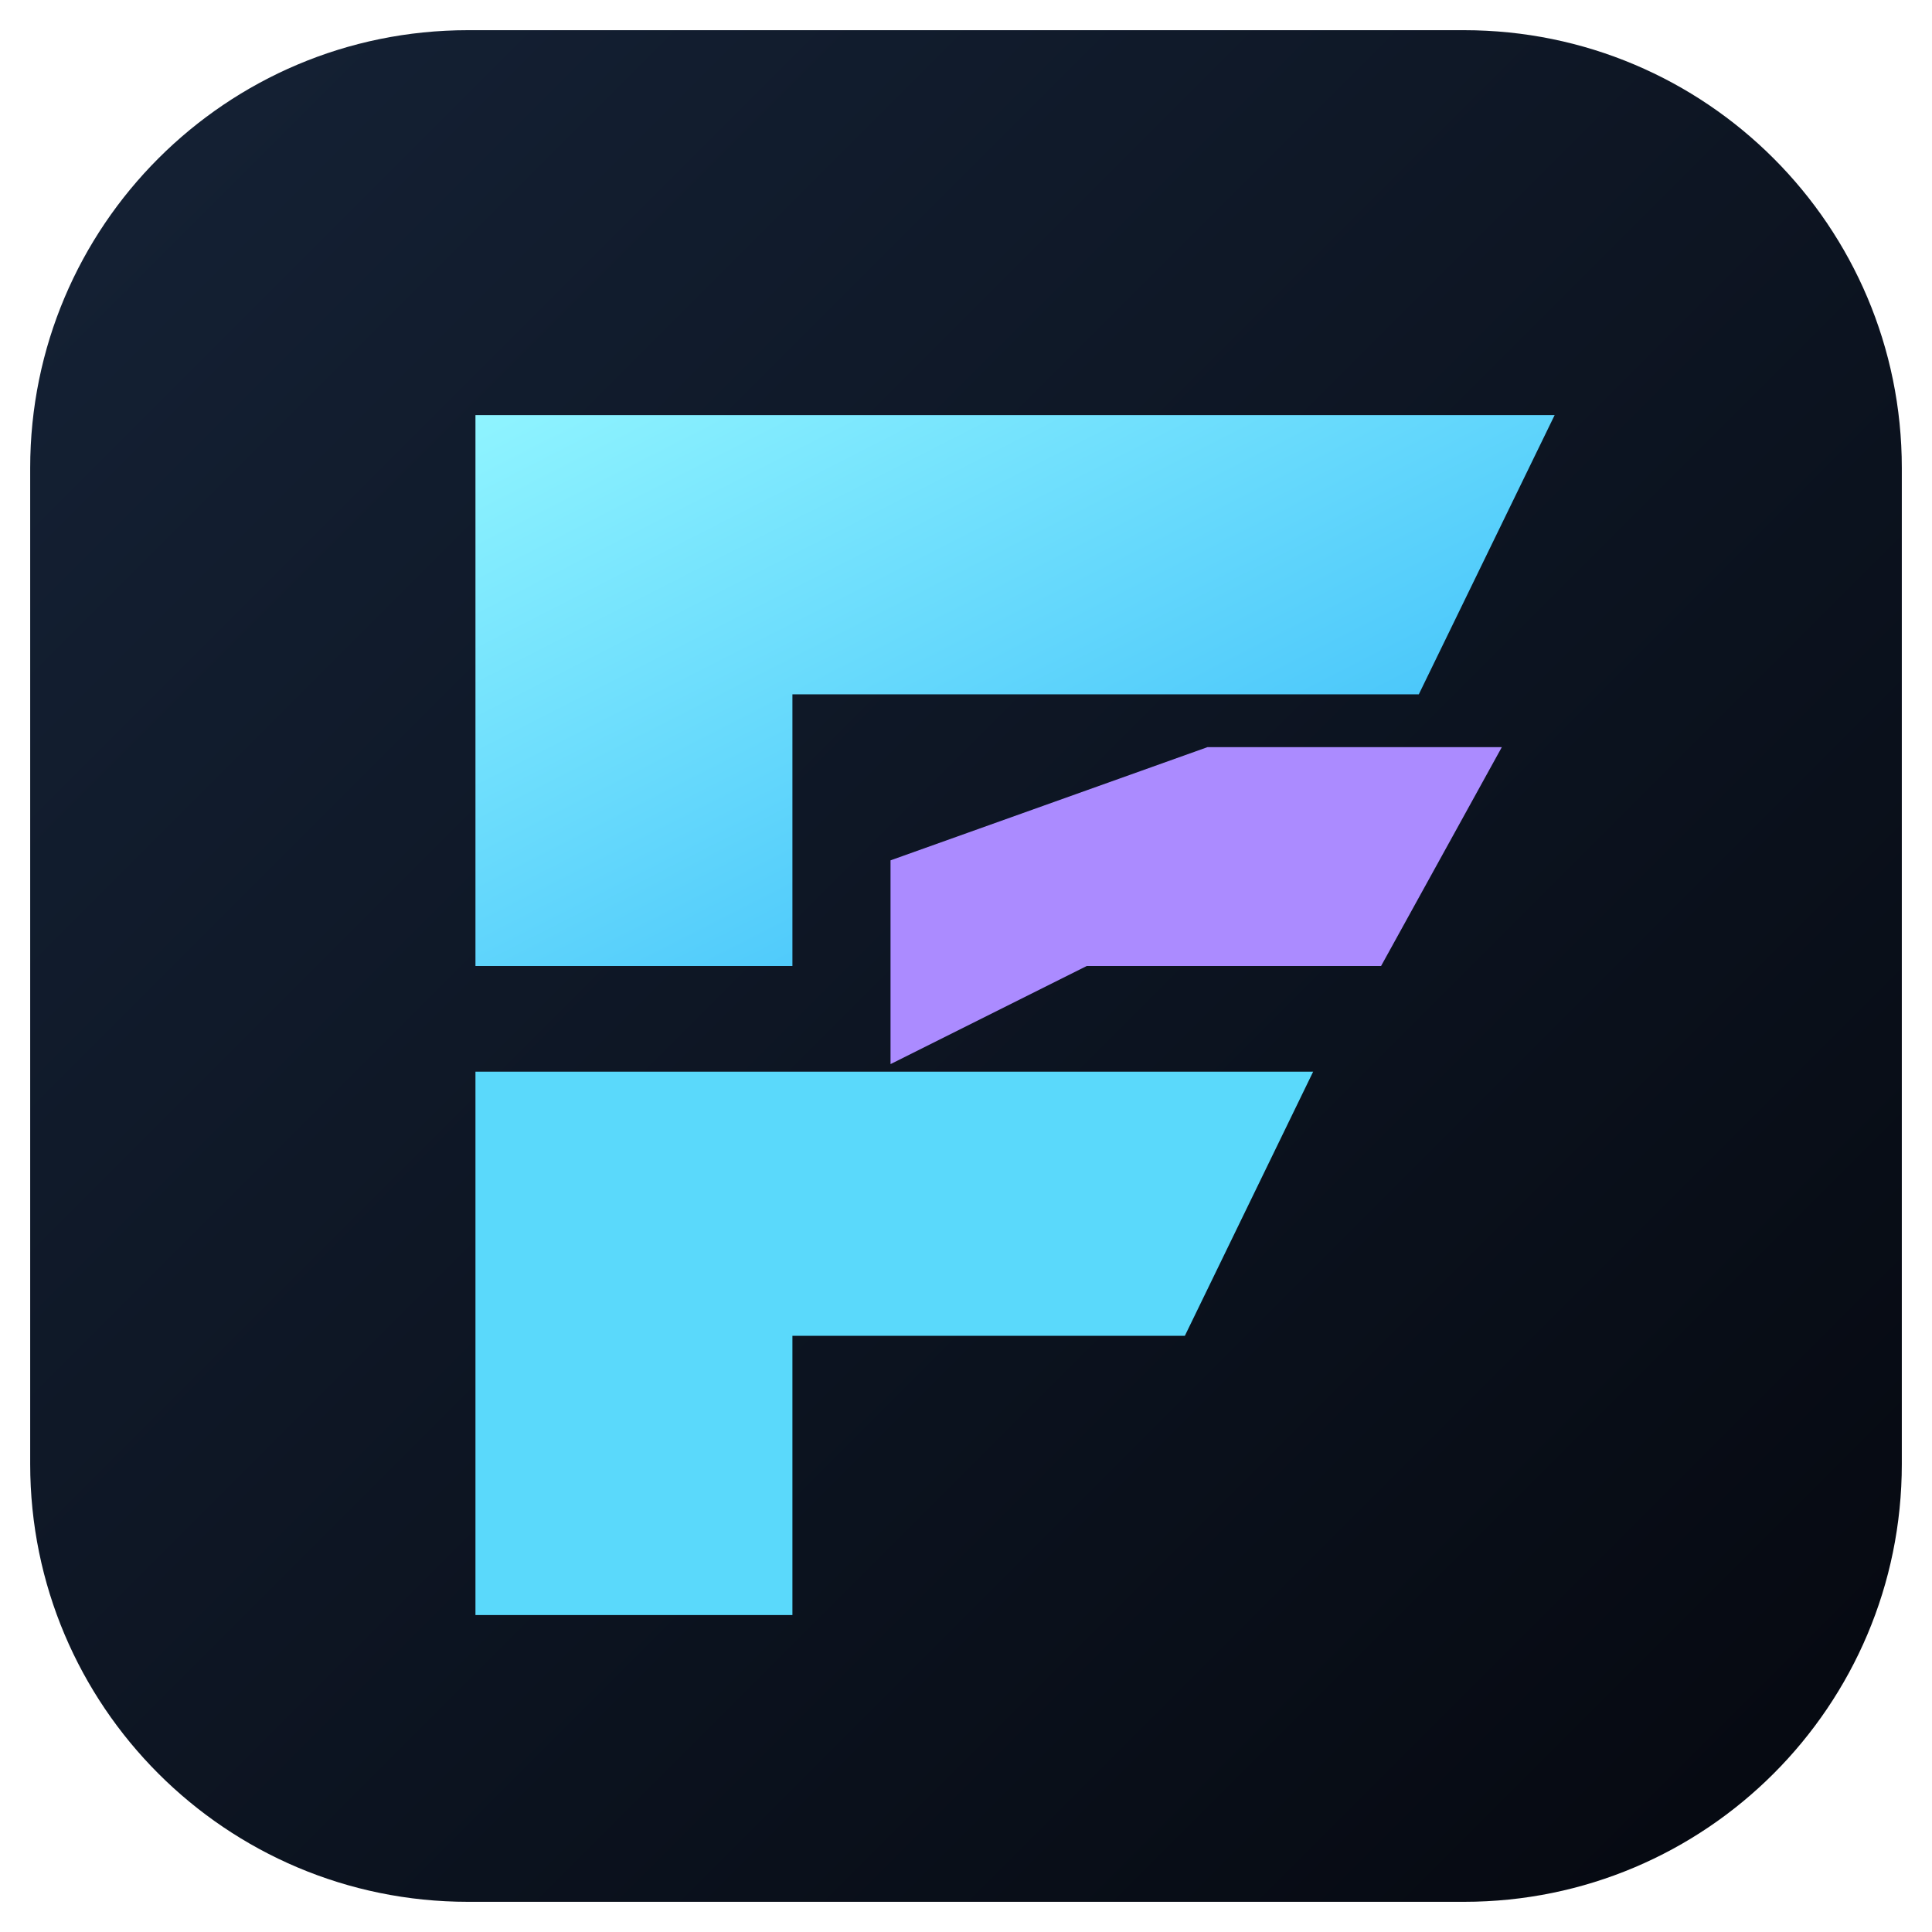
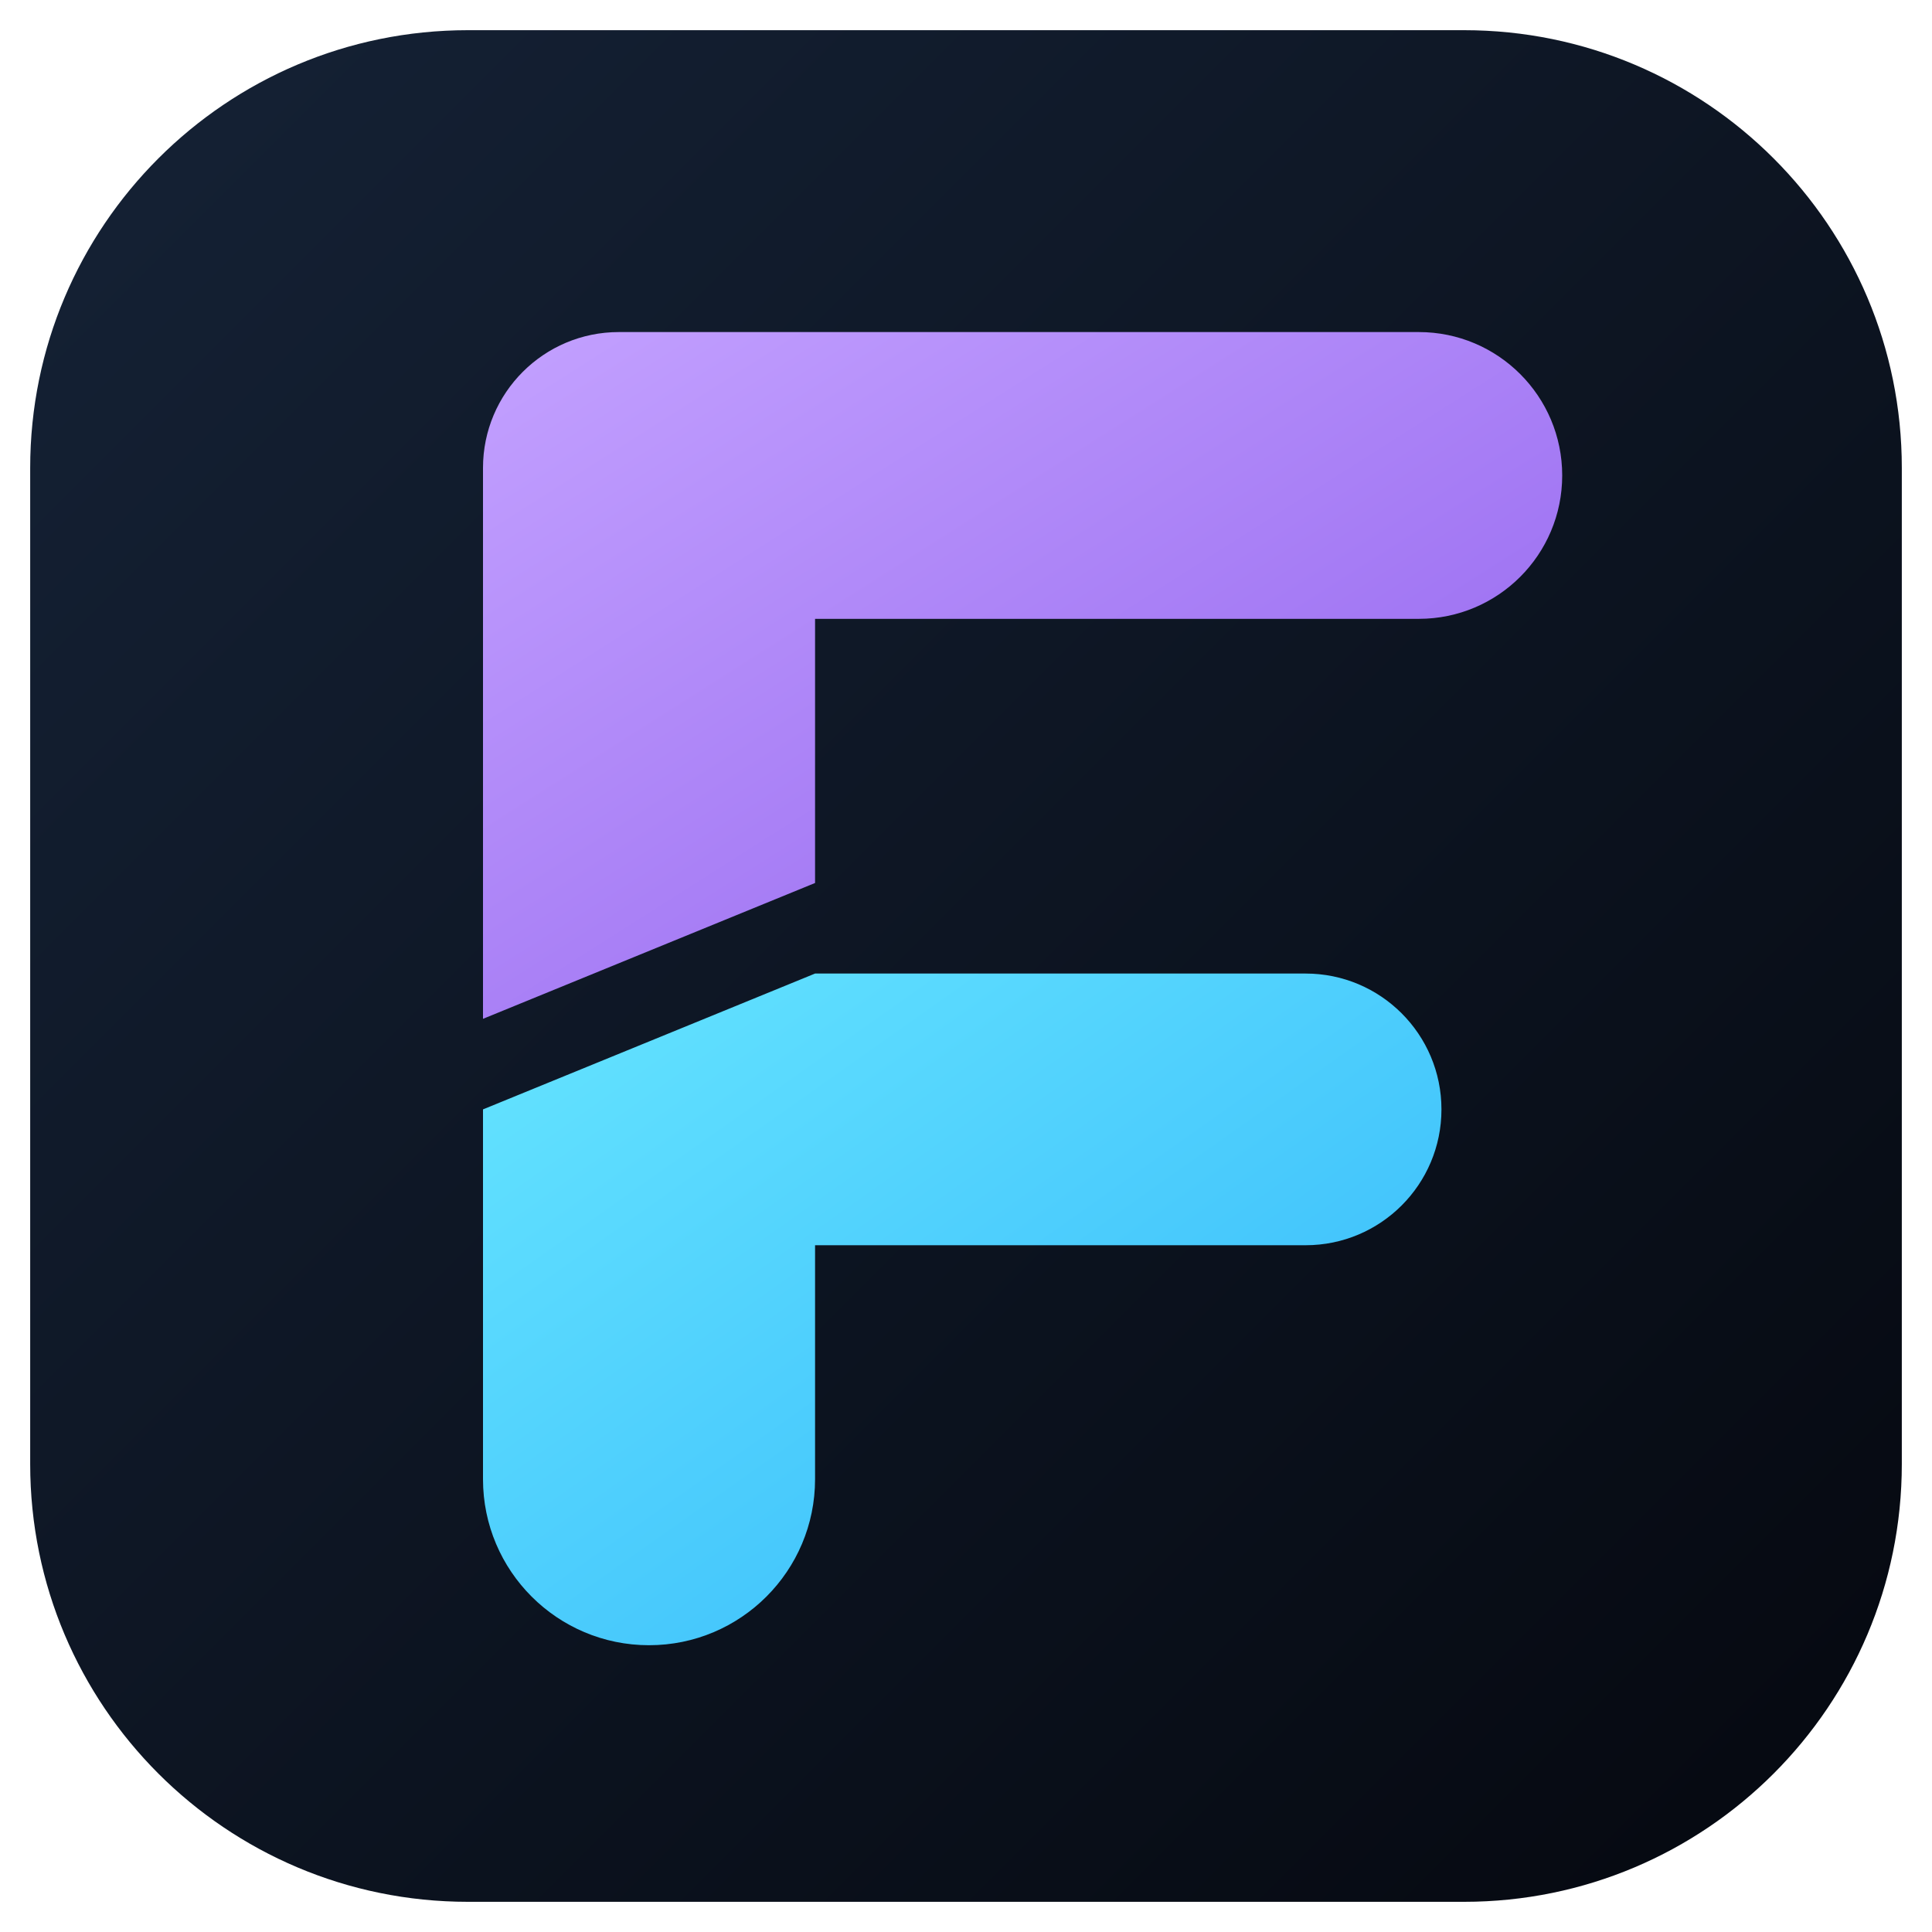
<svg xmlns="http://www.w3.org/2000/svg" width="256" height="256" viewBox="0 0 256 256">
  <defs>
    <linearGradient id="surface" x2="1" y2="1">
      <stop stop-color="#152236" />
      <stop offset="1" stop-color="#05080f" />
    </linearGradient>
-     <linearGradient id="ice" x1="0" y1="0" x2="1" y2="1">
-       <stop stop-color="#8ff4ff" />
-       <stop offset="1" stop-color="#2eb4f8" />
+     <linearGradient id="purple" x2="1" y2="1">
+       <stop stop-color="#c3a1ff" />
+       <stop offset="1" stop-color="#9060ed" />
+     </linearGradient>
+     <linearGradient id="blue" x2="1" y2="1">
+       <stop stop-color="#66e5ff" />
+       <stop offset="1" stop-color="#32b5fa" />
    </linearGradient>
  </defs>
  <rect x="4" y="4" width="248" height="248" rx="58" fill="url(#surface)" />
-   <path d="M63 55h143l-18 37H105v36H63z" fill="url(#ice)" />
-   <path d="M63 142h111l-17 35h-52v37H63z" fill="#5ad9fb" />
-   <path d="m118 114 42-15h39l-16 29h-39l-26 13z" fill="#ab8bff" />
+   <path d="M82 44H188a19 19 0 0 1 0 38H108v35l-44 18V62a18 18 0 0 1 18-18Z" fill="url(#purple)" />
+   <path d="m64 147 44-18h65a18 18 0 0 1 0 36h-65v31a22 22 0 0 1-44 0Z" fill="url(#blue)" />
</svg>
